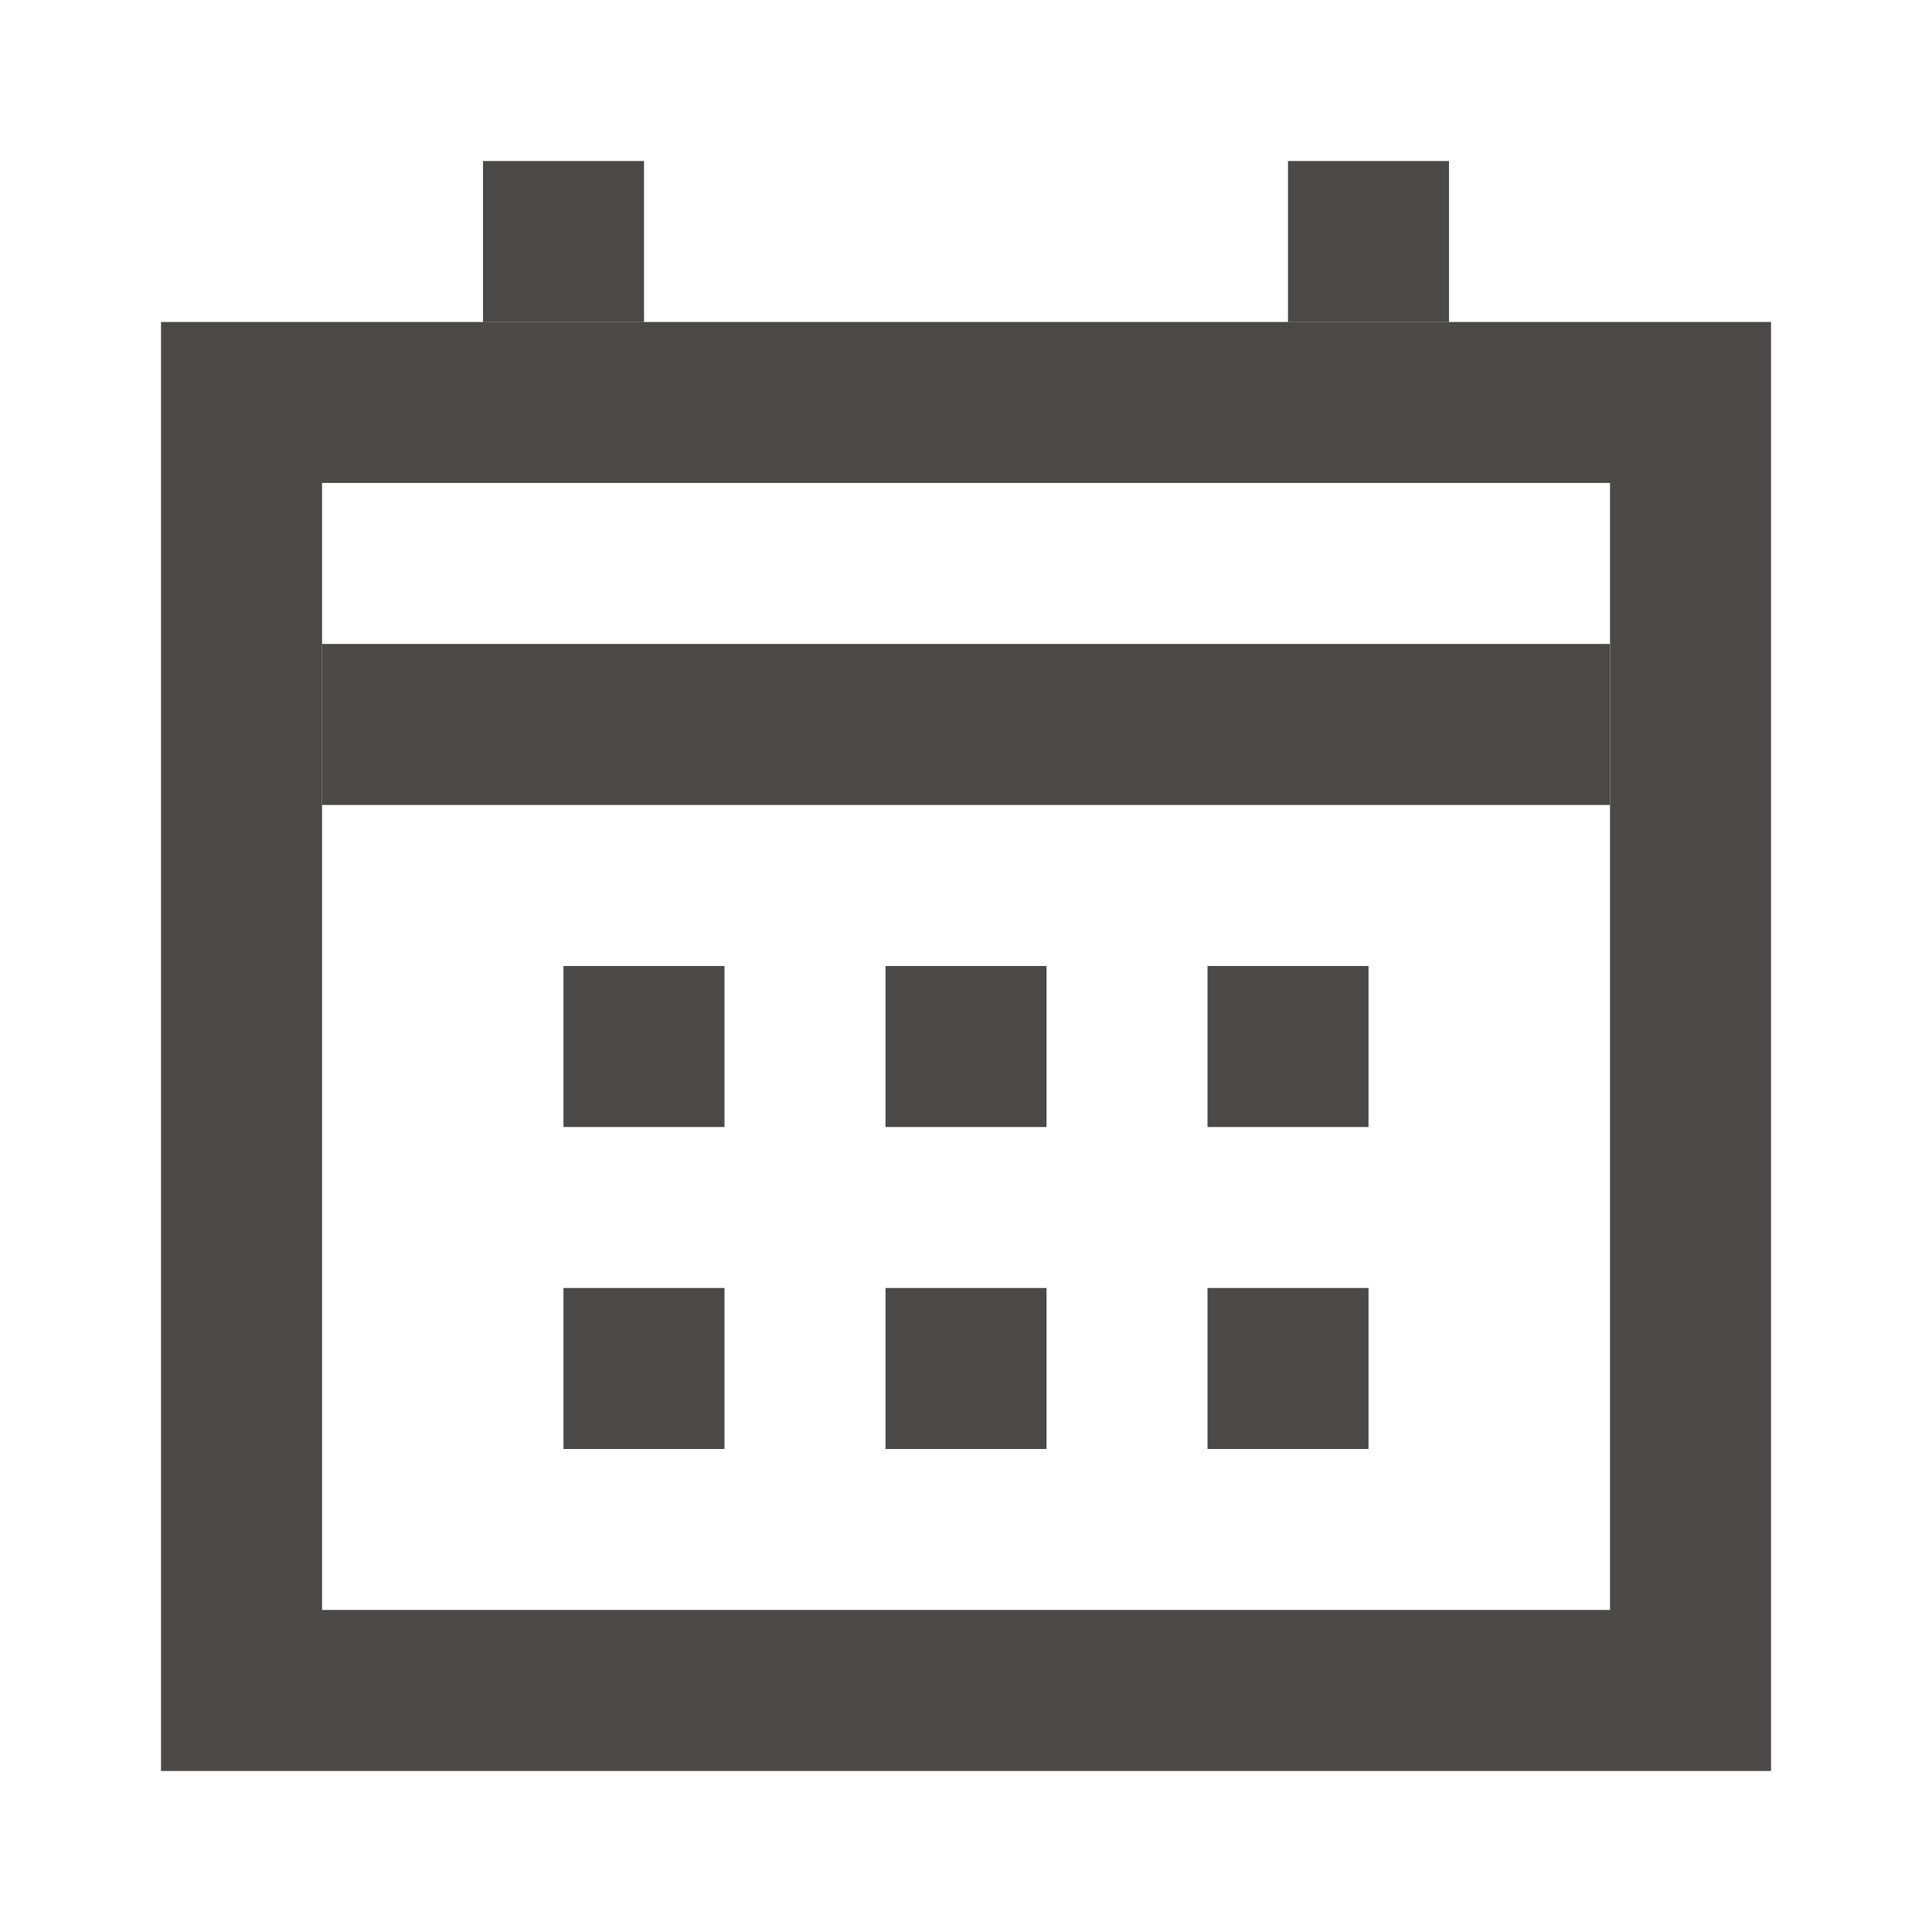
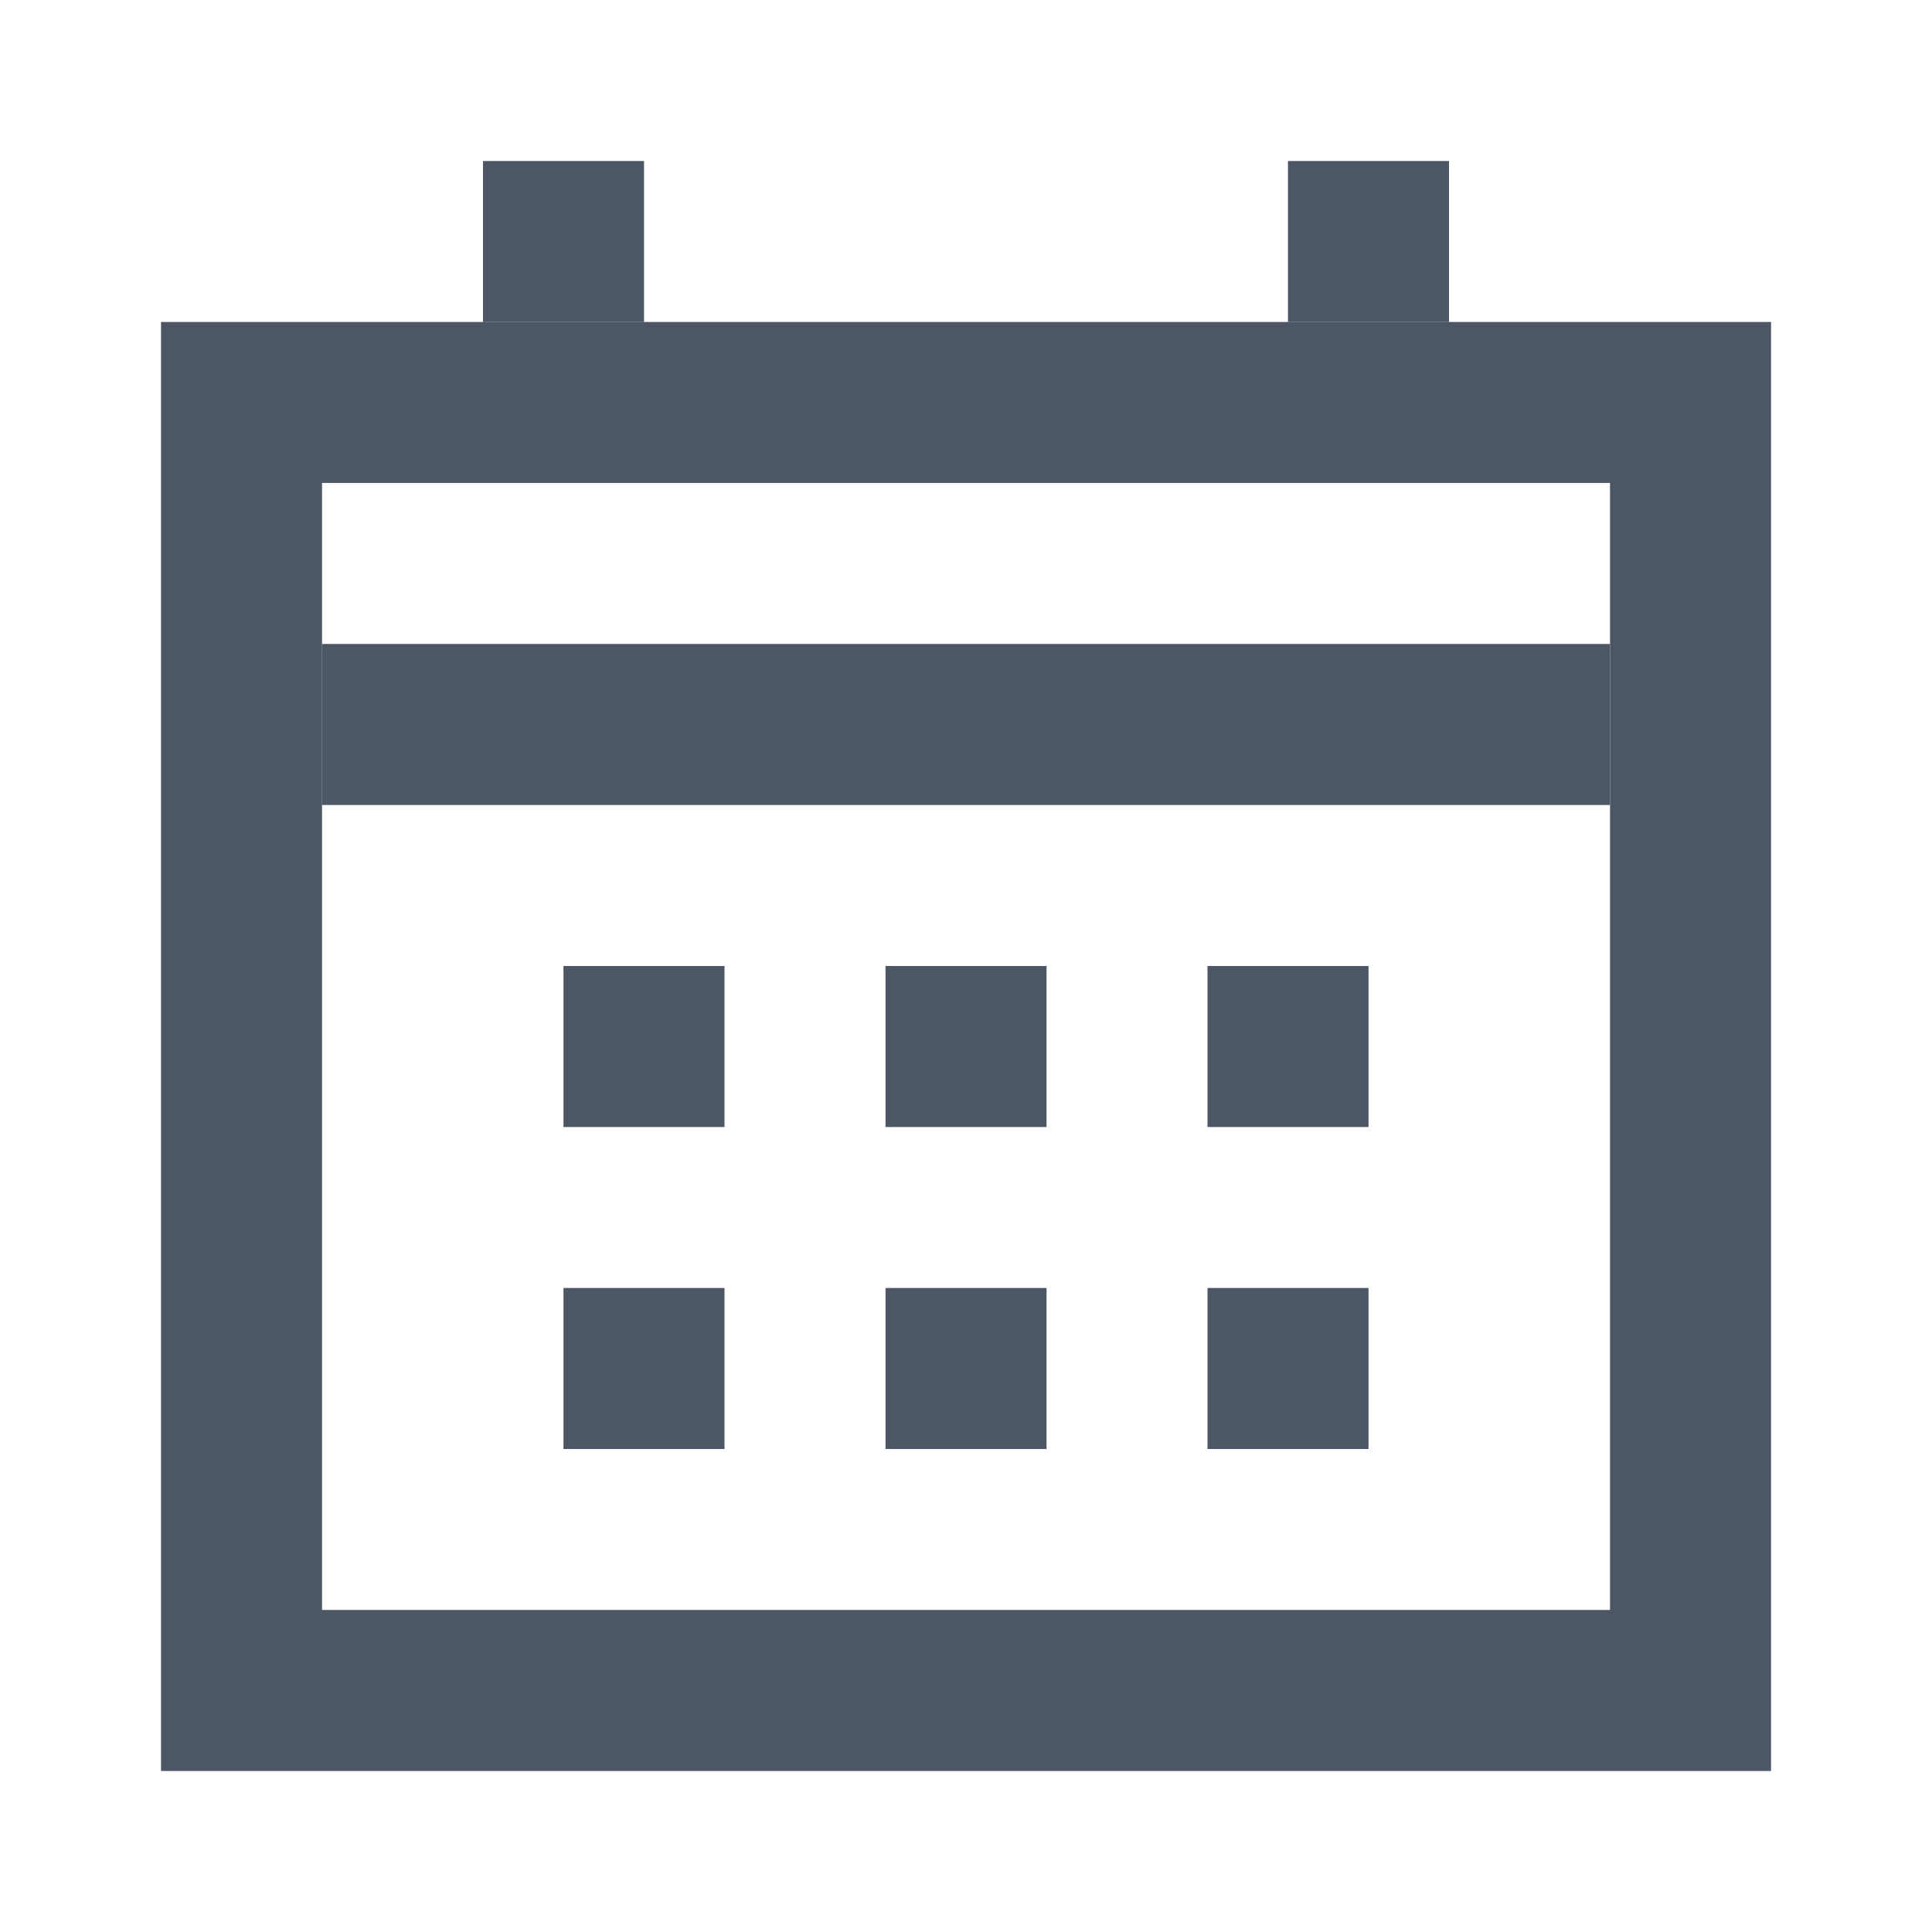
<svg xmlns="http://www.w3.org/2000/svg" fill="none" height="32" viewBox="0 0 32 32" width="32">
-   <g fill="#4b4848">
+   <g fill="#4c5664">
    <path clip-rule="evenodd" d="m2.667 5.333h8 10.667 2.667 5.333v24h-26.667zm2.667 21.333v-13.333-2.667-2.667h21.333v2.667 2.667 13.333z" fill-rule="evenodd" />
    <path d="m8 2.667v2.667h2.667v-2.667z" />
    <path d="m21.333 2.667v2.667h2.667v-2.667z" />
    <path d="m5.333 13.333h21.333v-2.667h-21.333z" />
    <path d="m9.333 18.667v-2.667h2.667v2.667z" />
    <path d="m9.333 24v-2.667h2.667v2.667z" />
    <path d="m14.667 18.667v-2.667h2.667v2.667z" />
    <path d="m14.667 24v-2.667h2.667v2.667z" />
    <path d="m20 18.667v-2.667h2.667v2.667z" />
    <path d="m20 24v-2.667h2.667v2.667z" />
  </g>
</svg>
